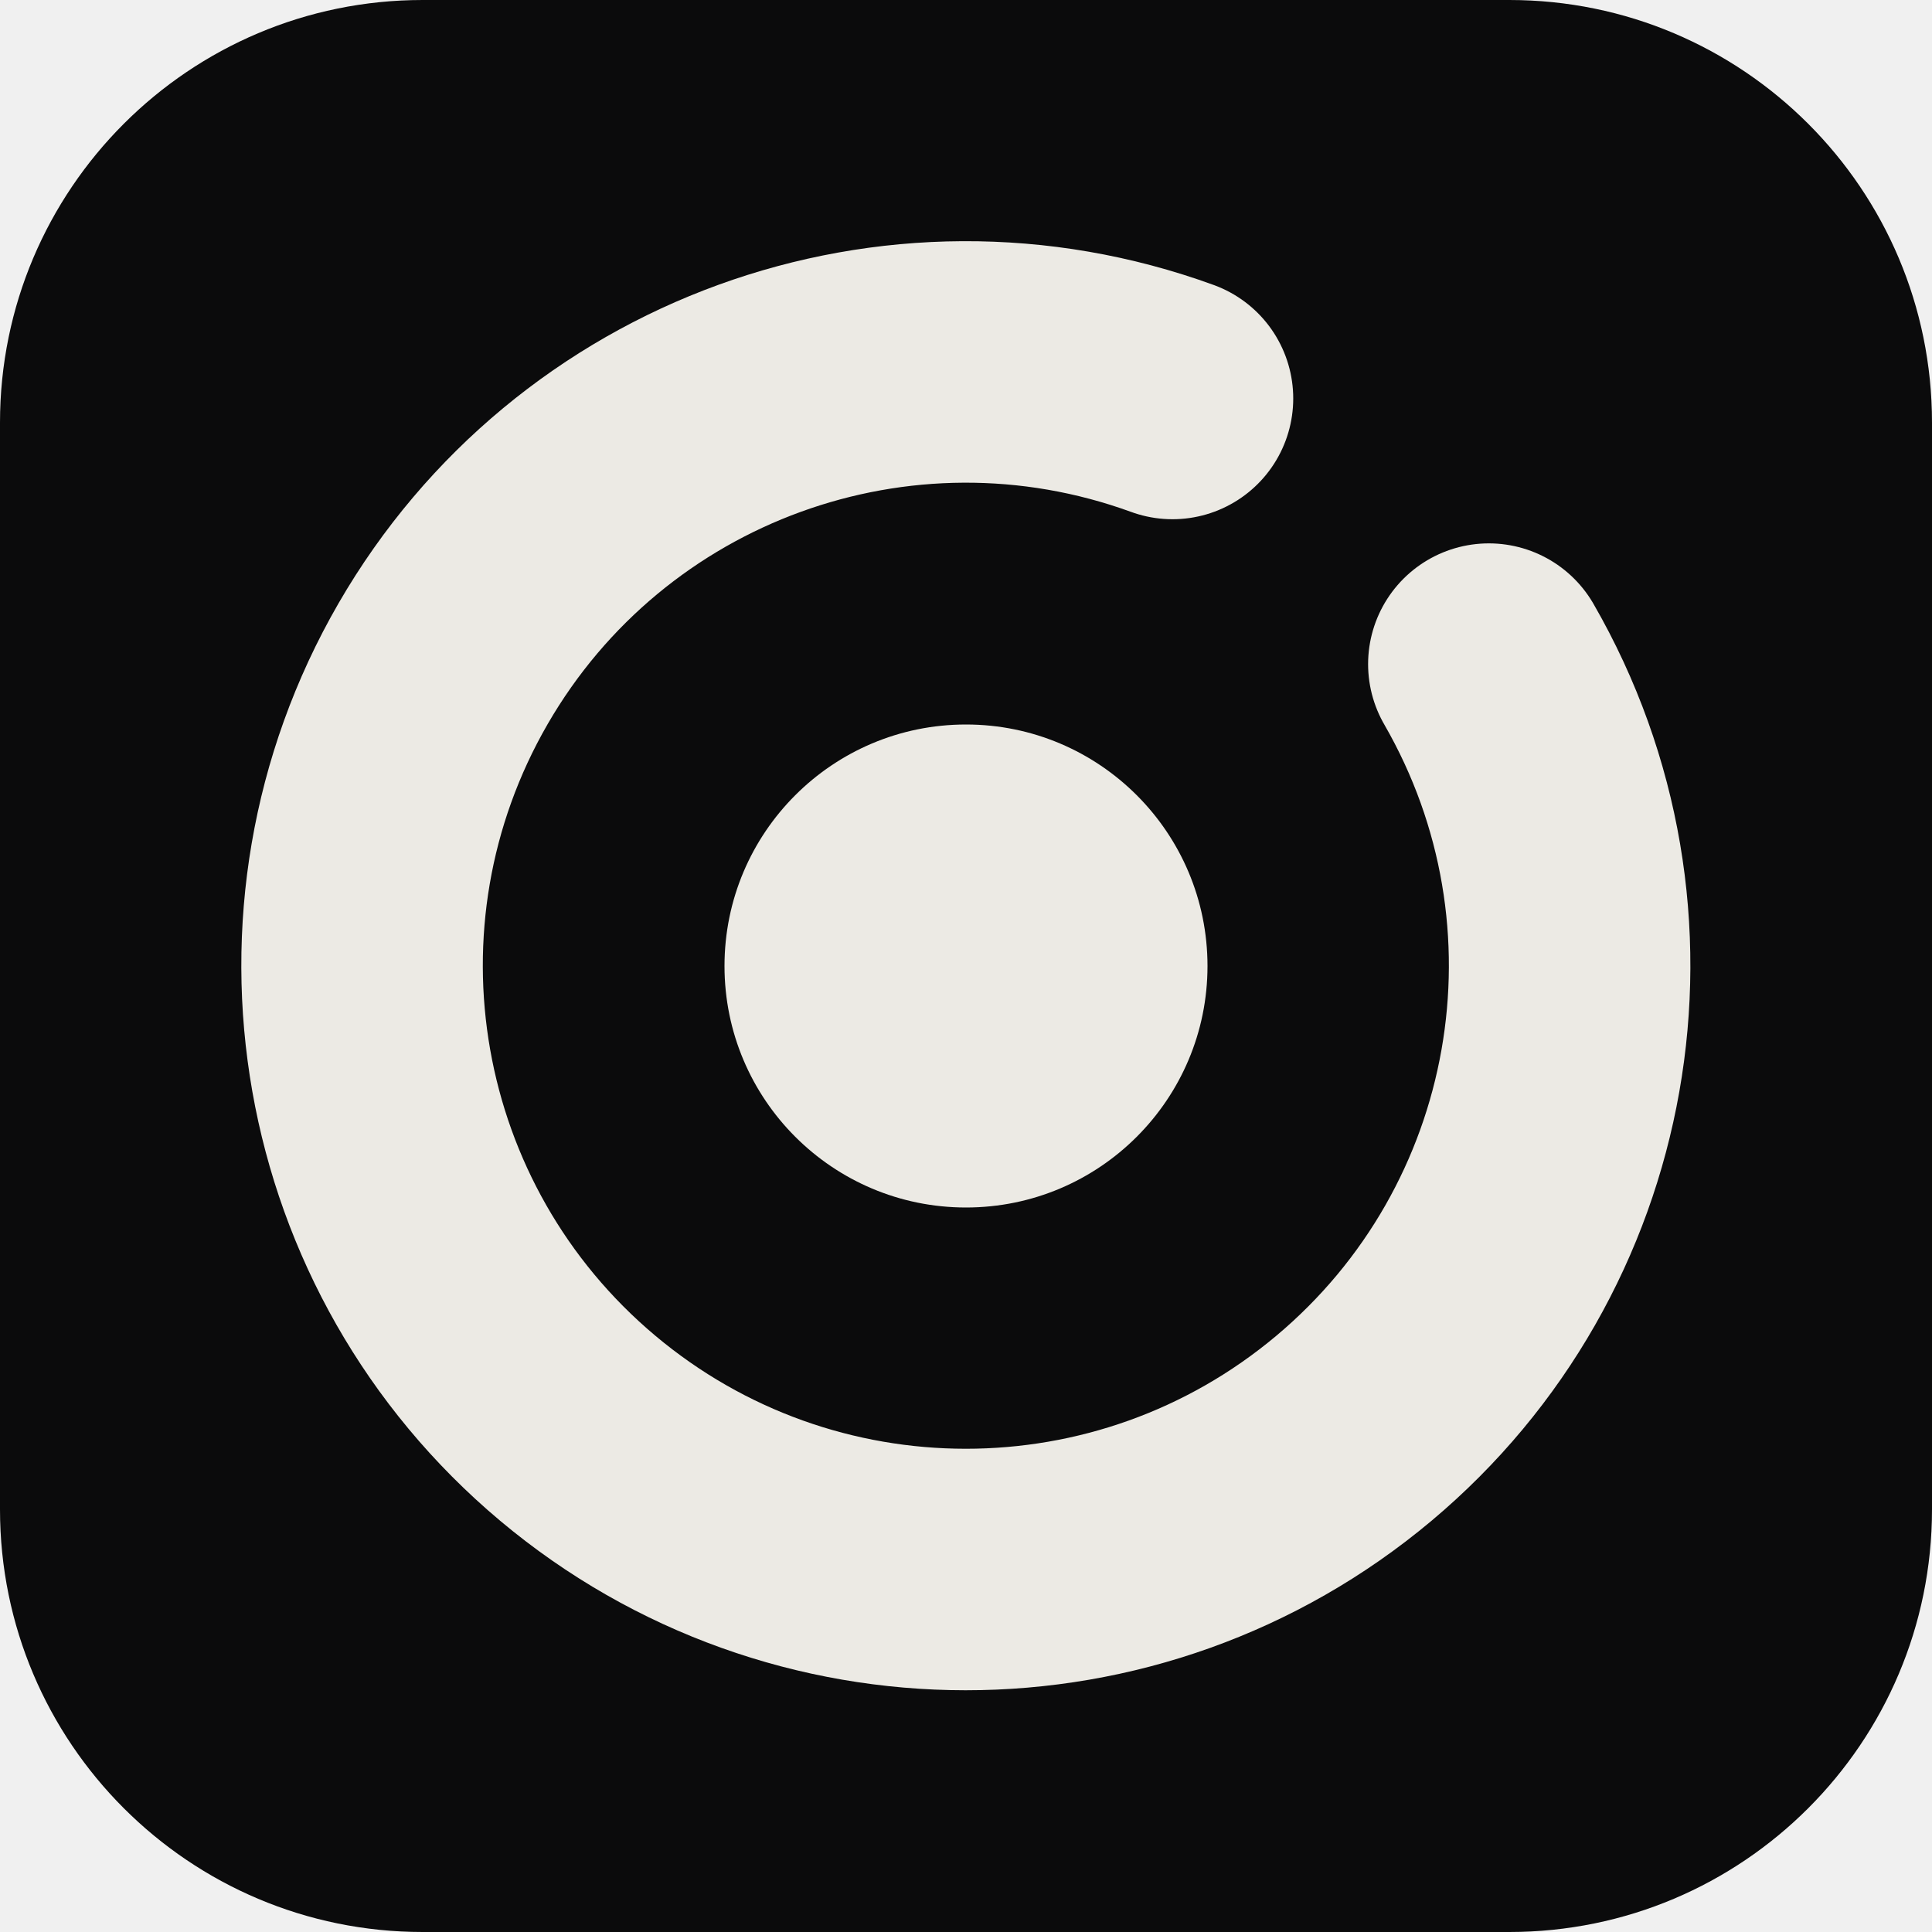
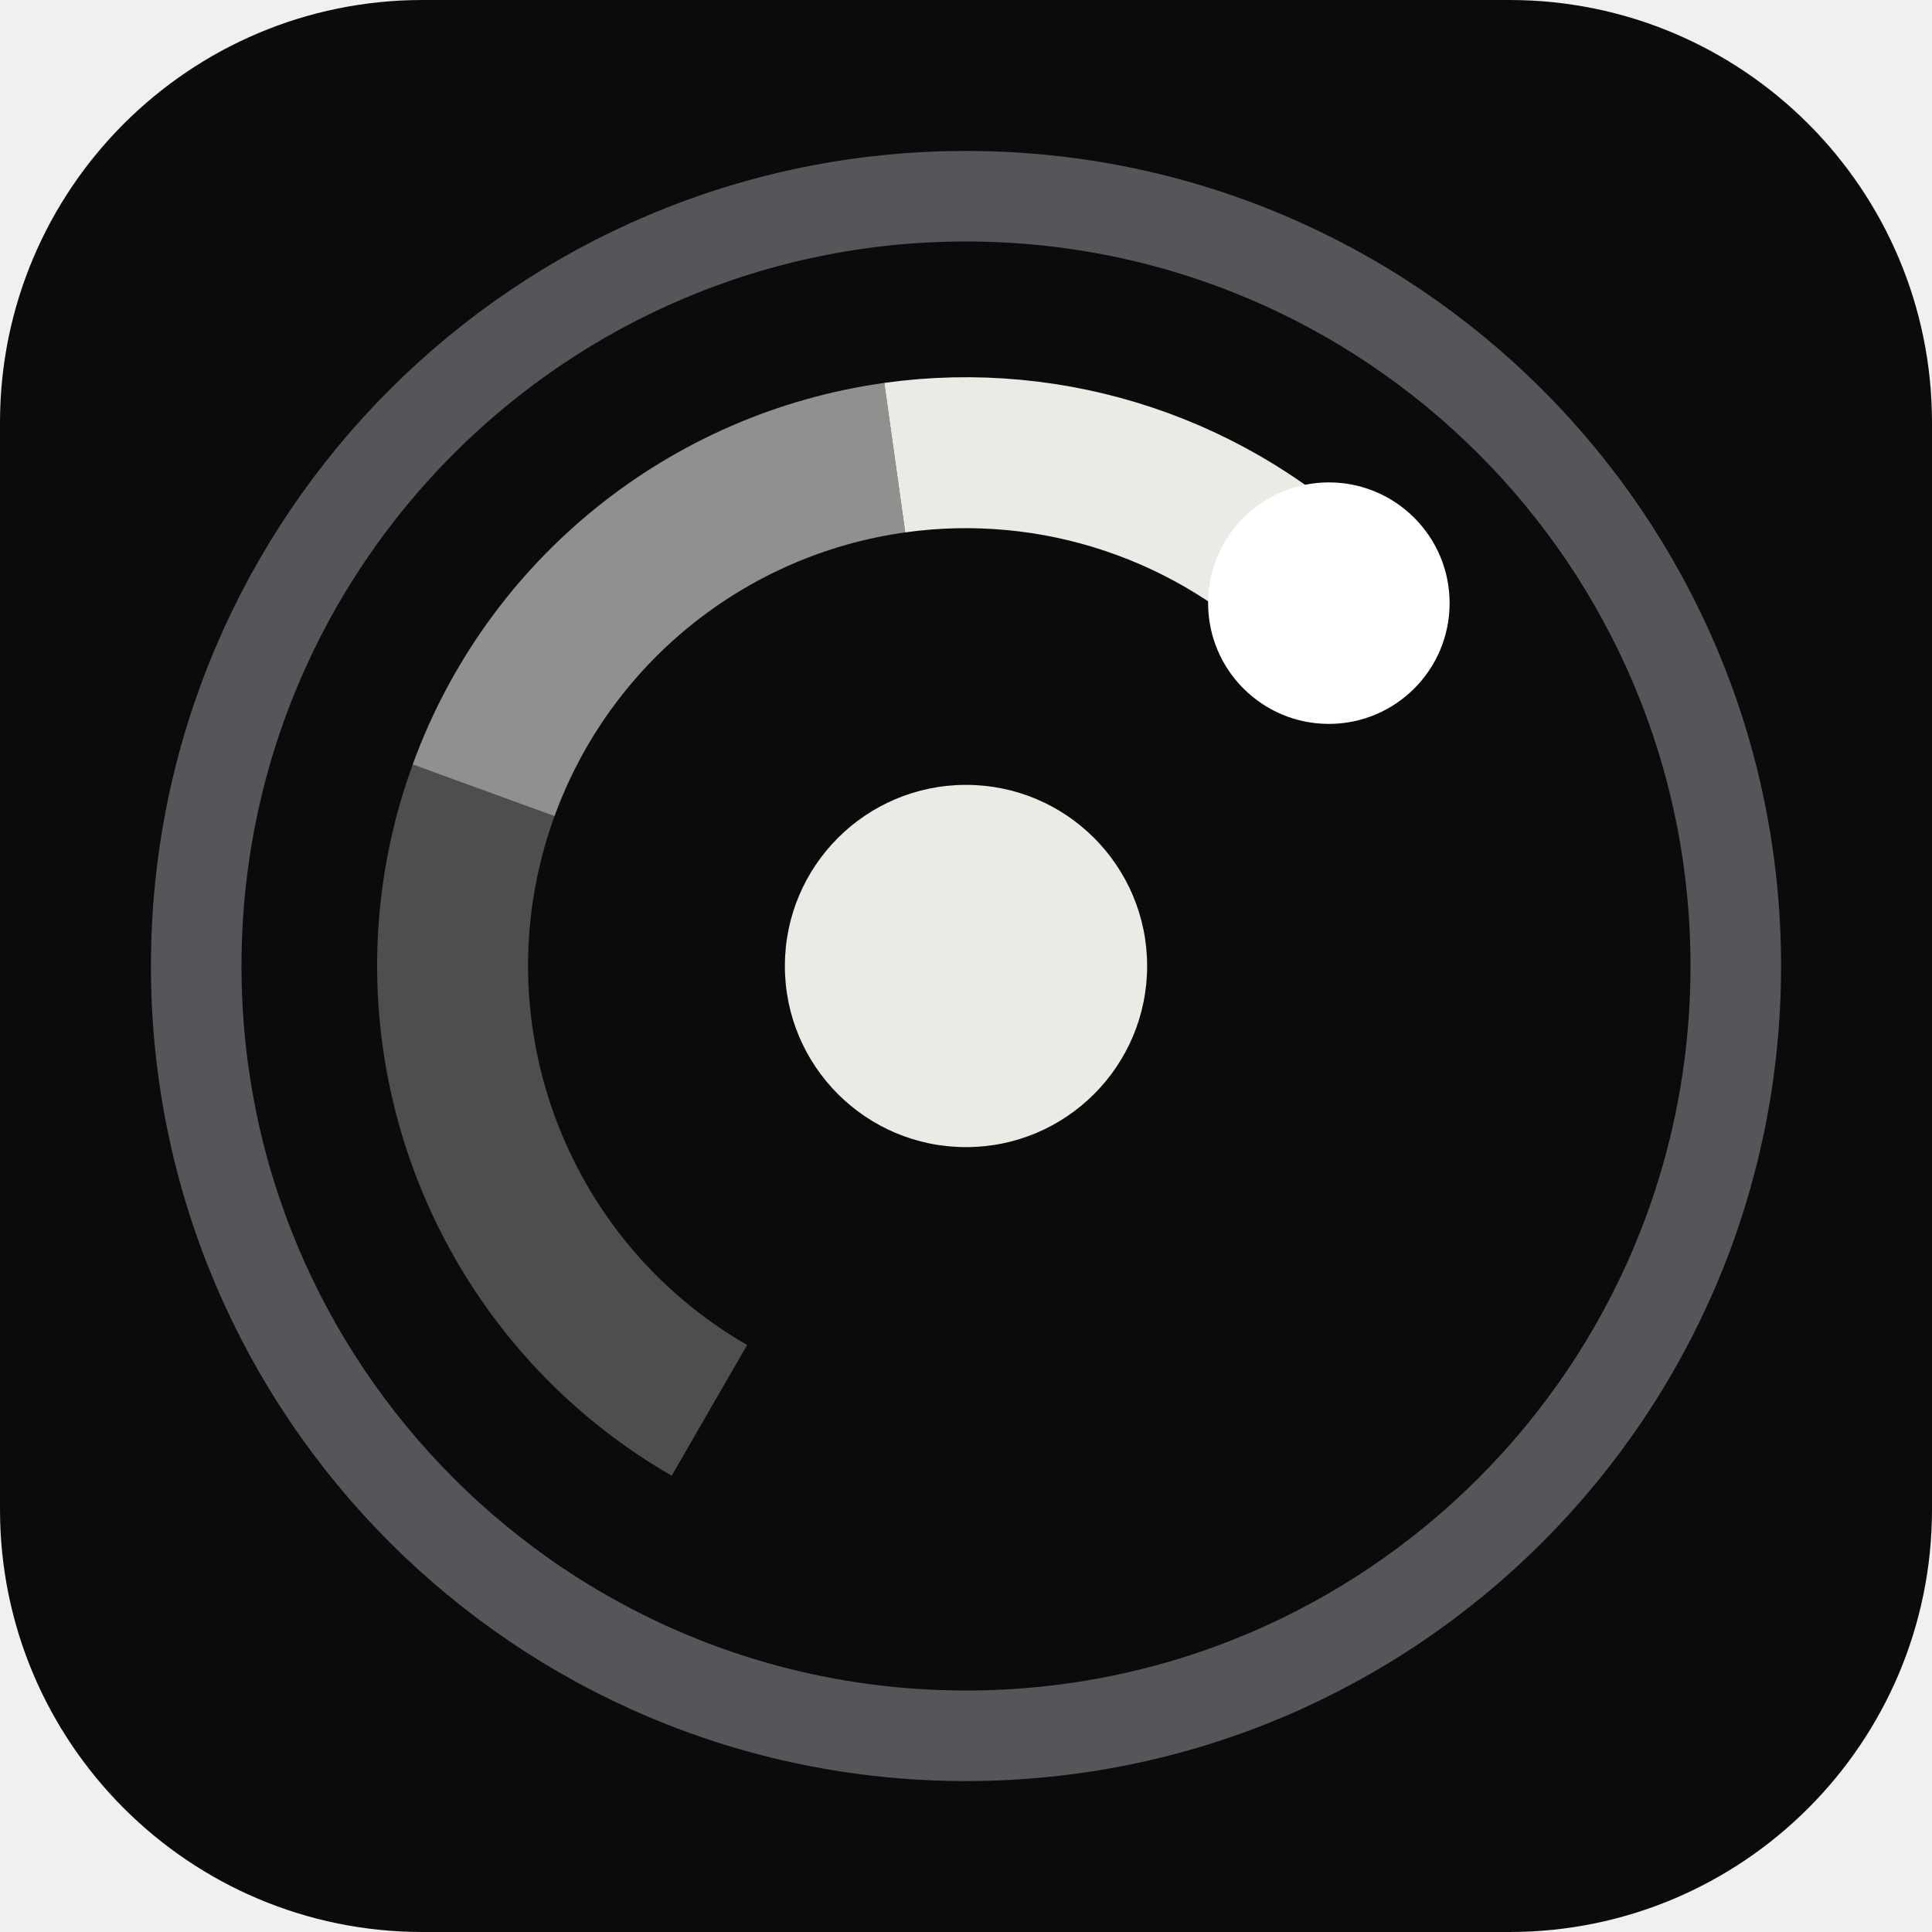
<svg xmlns="http://www.w3.org/2000/svg" viewBox="0 0 32 32">
  <rect width="32" height="32" rx="7" fill="#0B0B0C" />
-   <path d="M24.66 11.00A10 10 0 1 1 19.42 6.60" fill="none" stroke="#ECEAE4" stroke-width="4" stroke-linecap="round" />
-   <circle cx="16" cy="16" r="4" fill="#ECEAE4" />
+   <circle cx="16" cy="16" r="12.75" stroke="#55555A" stroke-width="1.5" fill="none" />
+   <g fill="none" stroke="#ECEAE4" stroke-width="2.5">
+     <path d="M11.75 23.36A8.5 8.5 0 0 1 8.01 13.09" stroke-opacity=".3" />
+     <path d="M8.01 13.09A8.5 8.5 0 0 1 14.82 7.58" stroke-opacity=".6" />
+     <path d="M14.82 7.58A8.5 8.5 0 0 1 22.01 9.99" />
+   </g>
+   <circle cx="22.01" cy="9.99" r="2" fill="#FFF" />
+   <circle cx="16" cy="16" r="3" fill="#ECEAE4" />
</svg>
